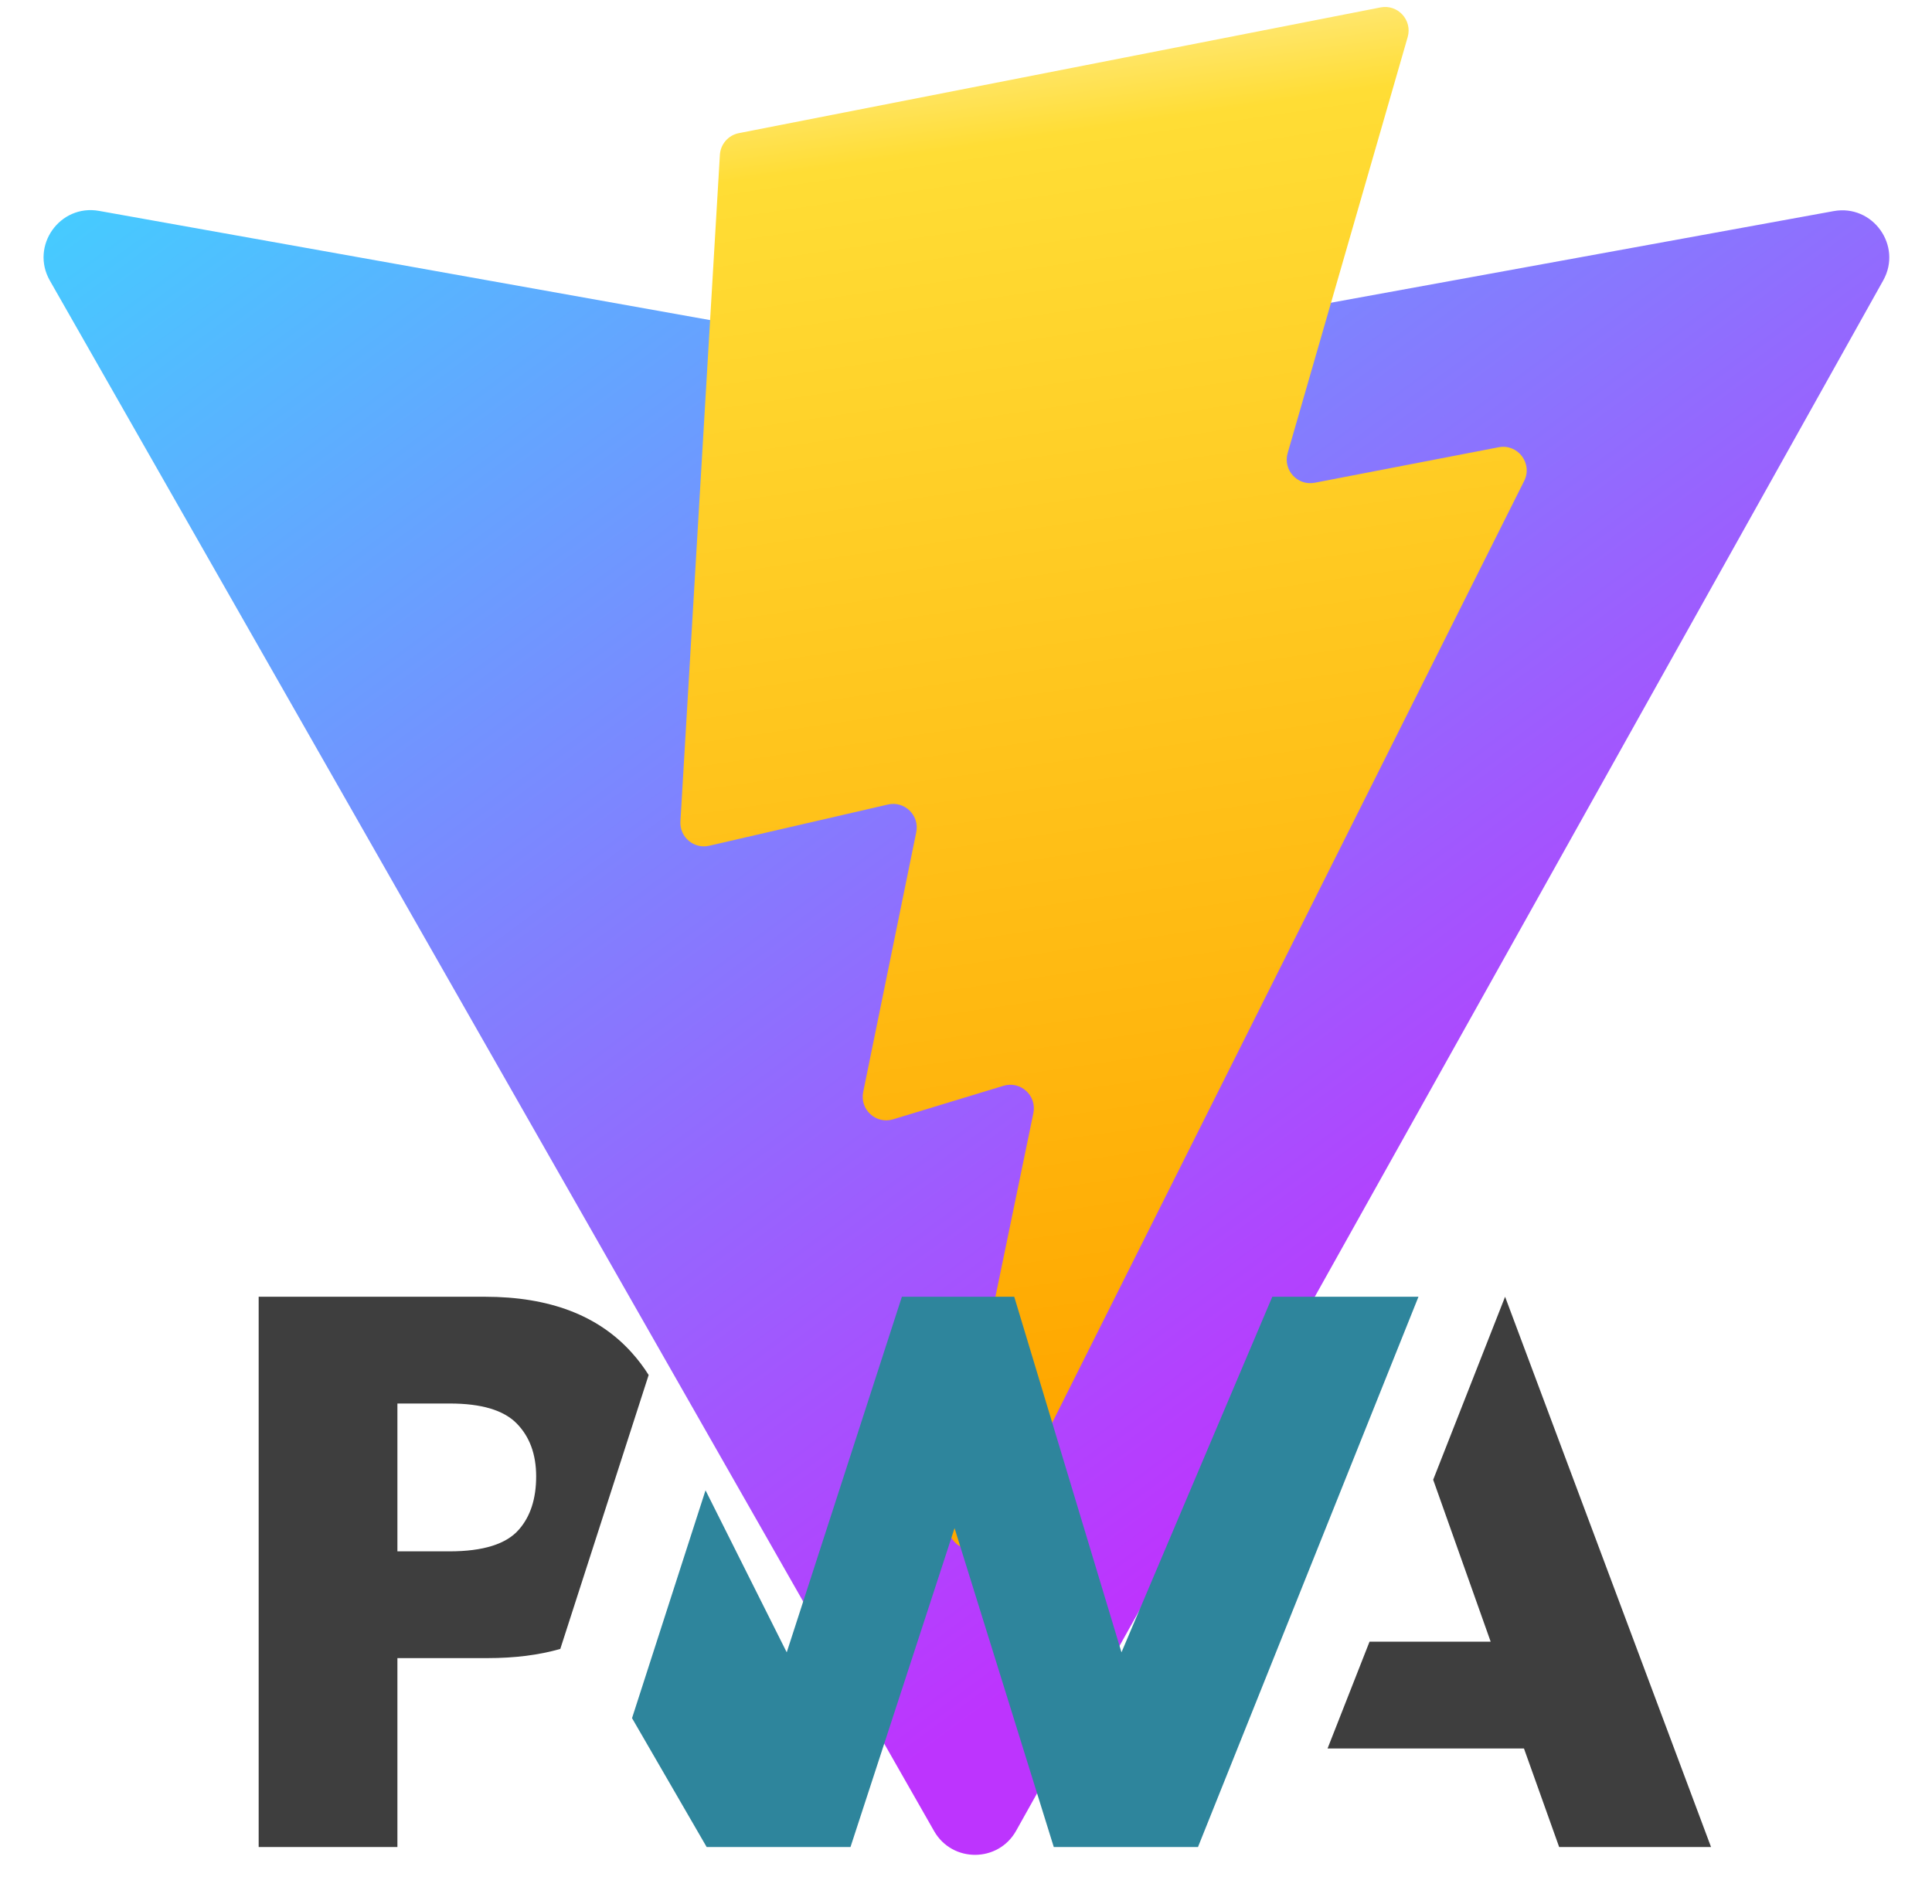
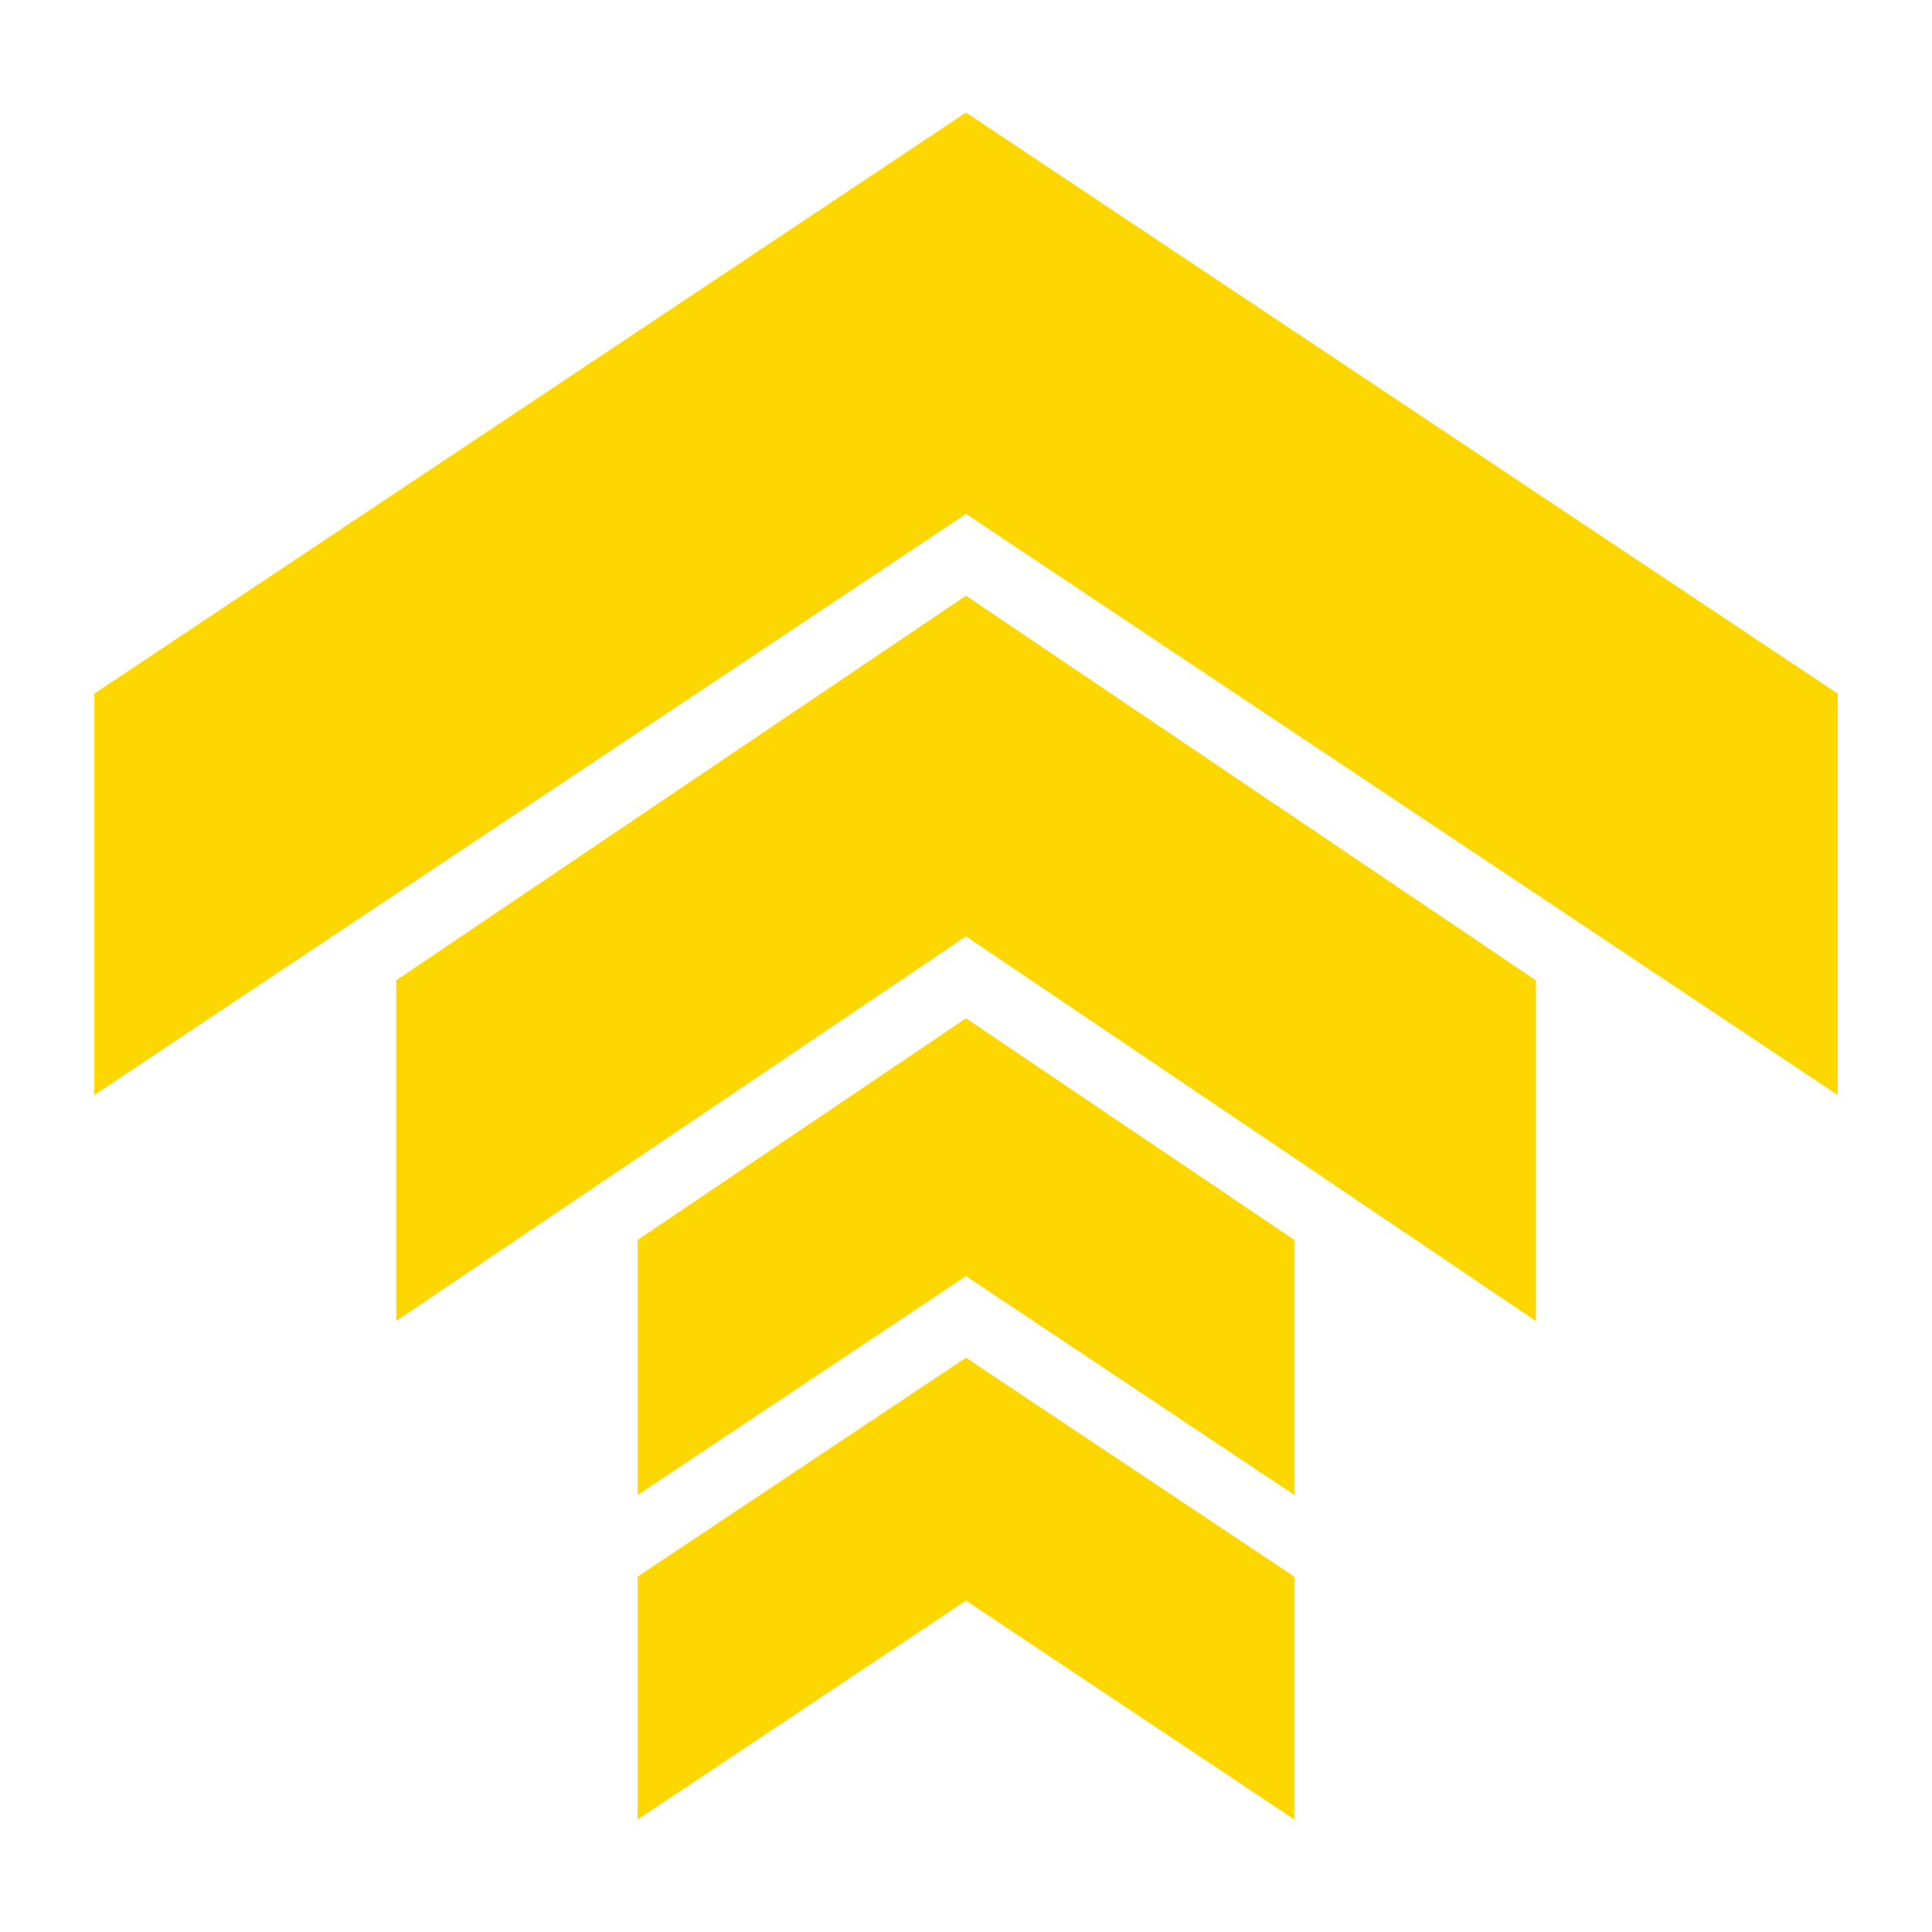
- <svg xmlns="http://www.w3.org/2000/svg" width="410" height="404" viewBox="0 0 410 404" fill="none" version="1.1" id="svg20">
-   <path d="M399.641 59.525L215.643 388.545C211.844 395.338 202.084 395.378 198.228 388.618L10.582 59.556C6.381 52.19 12.68 43.267 21.028 44.759L205.223 77.682C206.398 77.892 207.601 77.89 208.776 77.676L389.119 44.806C397.439 43.289 403.768 52.143 399.641 59.525Z" fill="url(#paint0_linear)" id="path2" />
-   <defs id="defs18">
-     <linearGradient id="paint0_linear" x1="6" y1="33" x2="235" y2="344" gradientUnits="userSpaceOnUse">
-       <stop stop-color="#41D1FF" id="stop6" />
-       <stop offset="1" stop-color="#BD34FE" id="stop8" />
-     </linearGradient>
-     <linearGradient id="paint1_linear" x1="194.651" y1="8.818" x2="236.076" y2="292.989" gradientUnits="userSpaceOnUse">
-       <stop stop-color="#FFEA83" id="stop11" />
-       <stop offset="0.083" stop-color="#FFDD35" id="stop13" />
-       <stop offset="1" stop-color="#FFA800" id="stop15" />
-     </linearGradient>
-   </defs>
-   <path d="M292.965 1.574L156.801 28.255C154.563 28.694 152.906 30.59 152.771 32.866L144.395 174.33C144.198 177.662 147.258 180.248 150.51 179.498L188.42 170.749C191.967 169.931 195.172 173.055 194.443 176.622L183.18 231.775C182.422 235.487 185.907 238.661 189.532 237.56L212.947 230.446C216.577 229.344 220.065 232.527 219.297 236.242L201.398 322.875C200.278 328.294 207.486 331.249 210.492 326.603L212.5 323.5L323.454 102.072C325.312 98.365 322.108 94.137 318.036 94.923L279.014 102.454C275.347 103.161 272.227 99.746 273.262 96.158L298.731 7.867C299.767 4.273 296.636 0.855 292.965 1.574Z" fill="url(#paint1_linear)" id="path4" />
-   <g id="layer1">
-     <g id="g8" transform="matrix(0.1578966,0,0,0.1589033,54.89293,275.2164)">
-       <path fill="#3d3d3d" fill-opacity="1" stroke-width="0.2" stroke-linejoin="round" d="m 1436.62,603.304 56.39,-142.599 h 162.82 L 1578.56,244.39 1675.2,5.28336e-4 1952,734.933 h -204.13 l -47.3,-131.629 z" id="path2-1" style="fill:#3e3e3e;fill-opacity:1" />
-       <path fill="#5a0fc8" fill-opacity="1" stroke-width="0.2" stroke-linejoin="round" d="M 1262.47,734.935 1558.79,0.002 1362.34,0.003 1159.64,474.933 1015.5,0.004 H 864.499 L 709.731,474.933 600.585,258.517 501.812,562.819 602.096,734.935 h 193.331 l 139.857,-425.91 133.346,425.91 z" id="path4-4" style="fill:#2e859c;fill-opacity:1" />
-       <path fill="#3d3d3d" fill-opacity="1" stroke-width="0.2" stroke-linejoin="round" d="m 186.476,482.643 h 121.003 c 36.654,0 69.293,-4.091 97.917,-12.273 l 31.293,-96.408 87.459,-269.446 C 517.484,93.954 509.876,83.967 501.324,74.557 456.419,24.852 390.719,4.06265e-4 304.222,4.06265e-4 H -3.8147e-6 V 734.933 H 186.476 Z M 346.642,169.079 c 17.54,17.653 26.309,41.276 26.309,70.871 0,29.822 -7.713,53.474 -23.138,70.956 -16.91,19.425 -48.047,29.137 -93.409,29.137 H 186.476 V 142.598 h 70.442 c 42.277,0 72.185,8.827 89.724,26.481 z" id="path6" style="fill:#3e3e3e;fill-opacity:1" />
-     </g>
+ <svg xmlns="http://www.w3.org/2000/svg" viewBox="0 0 512 512" style="height: 512px; width: 512px;">
+   <g class="" transform="translate(0,0)" style="">
+     <path d="M256 29.816l-231 154v106.368l231-154 231 154V183.816zm0 128.043L105 259.783v90.283l151-101.925 151 101.925v-90.283zm0 112l-87 58.725v67.6l87-58 87 58v-67.6zm0 89.957l-87 58v64.368l87-58 87 58v-64.368z" fill="#ffd700" fill-opacity="1" />
  </g>
</svg>
